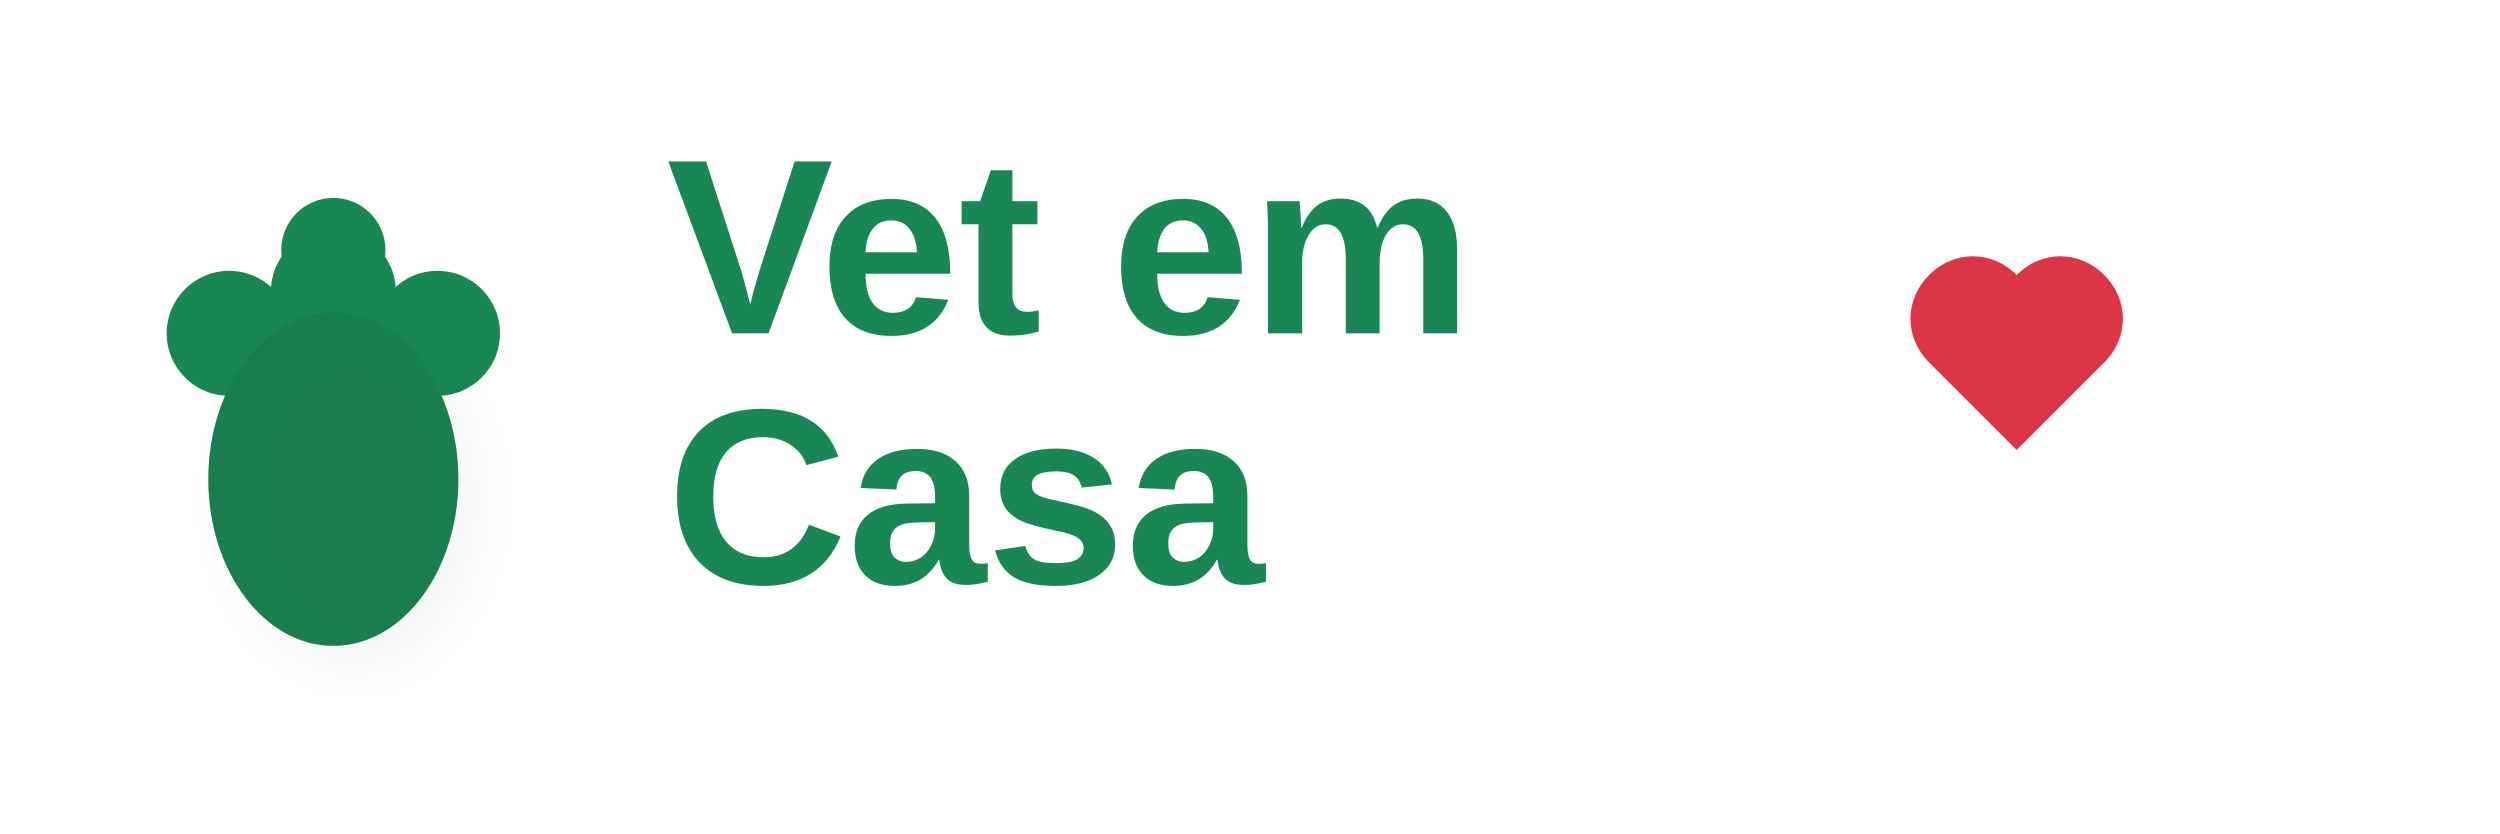
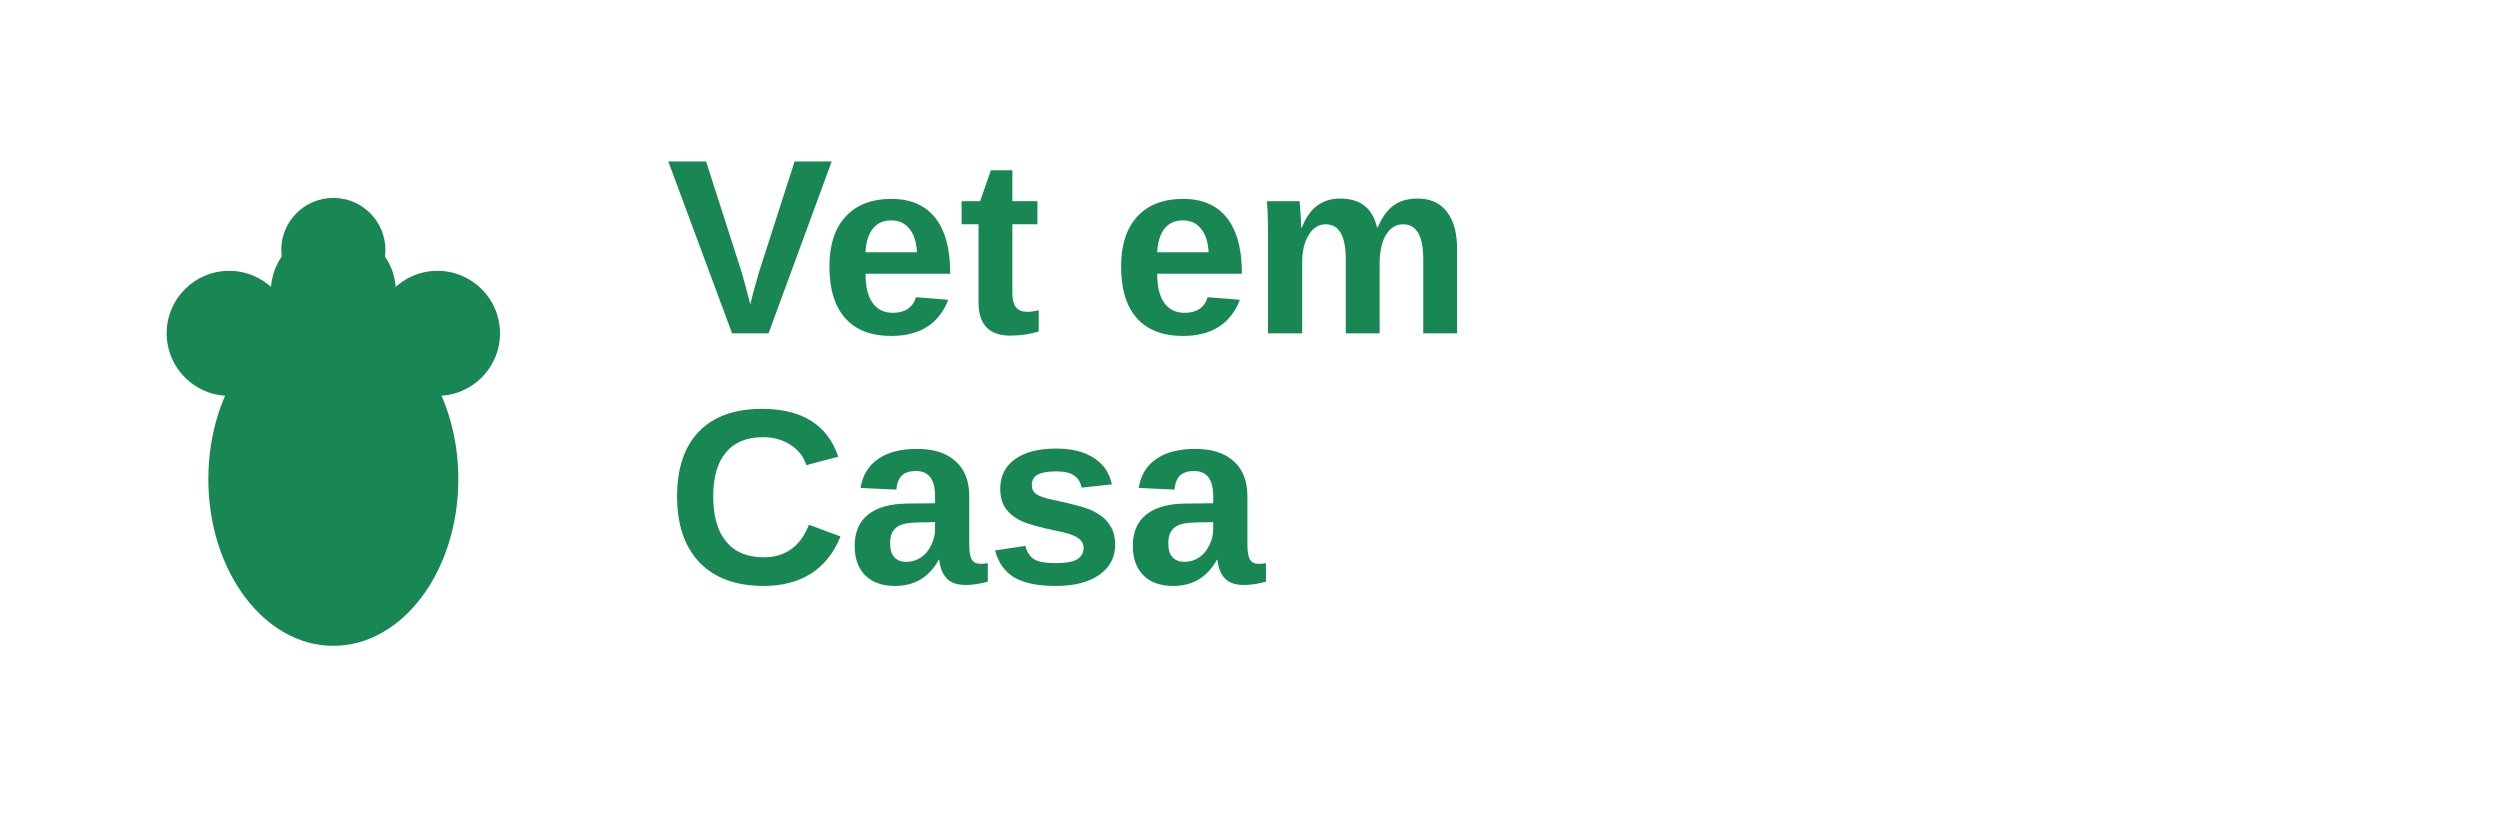
<svg xmlns="http://www.w3.org/2000/svg" width="120" height="40" viewBox="0 0 120 40">
-   <rect width="120" height="40" fill="none" />
  <g transform="translate(8, 8)">
    <ellipse cx="8" cy="15" rx="6" ry="8" fill="#198754" />
    <circle cx="3" cy="8" r="3" fill="#198754" />
    <circle cx="8" cy="6" r="3" fill="#198754" />
    <circle cx="13" cy="8" r="3" fill="#198754" />
    <circle cx="8" cy="4" r="2.5" fill="#198754" />
  </g>
  <text x="32" y="16" font-family="Arial, sans-serif" font-size="12" font-weight="600" fill="#198754">Vet em</text>
  <text x="32" y="28" font-family="Arial, sans-serif" font-size="12" font-weight="600" fill="#198754">Casa</text>
-   <g transform="translate(92, 12)">
-     <path d="M8,2 C6,0 3,0 1,2 C-1,4 -1,7 1,9 L8,16 L15,9 C17,7 17,4 15,2 C13,0 10,0 8,2 Z" fill="#dc3545" transform="scale(0.6)" />
-   </g>
-   <defs>
-     <filter id="shadow" x="-20%" y="-20%" width="140%" height="140%">
-       <feDropShadow dx="1" dy="1" stdDeviation="1" flood-color="#00000020" />
-     </filter>
-   </defs>
-   <g transform="translate(8, 8)" filter="url(#shadow)">
-     <ellipse cx="8" cy="15" rx="6" ry="8" fill="#146c43" opacity="0.3" />
-   </g>
</svg>
